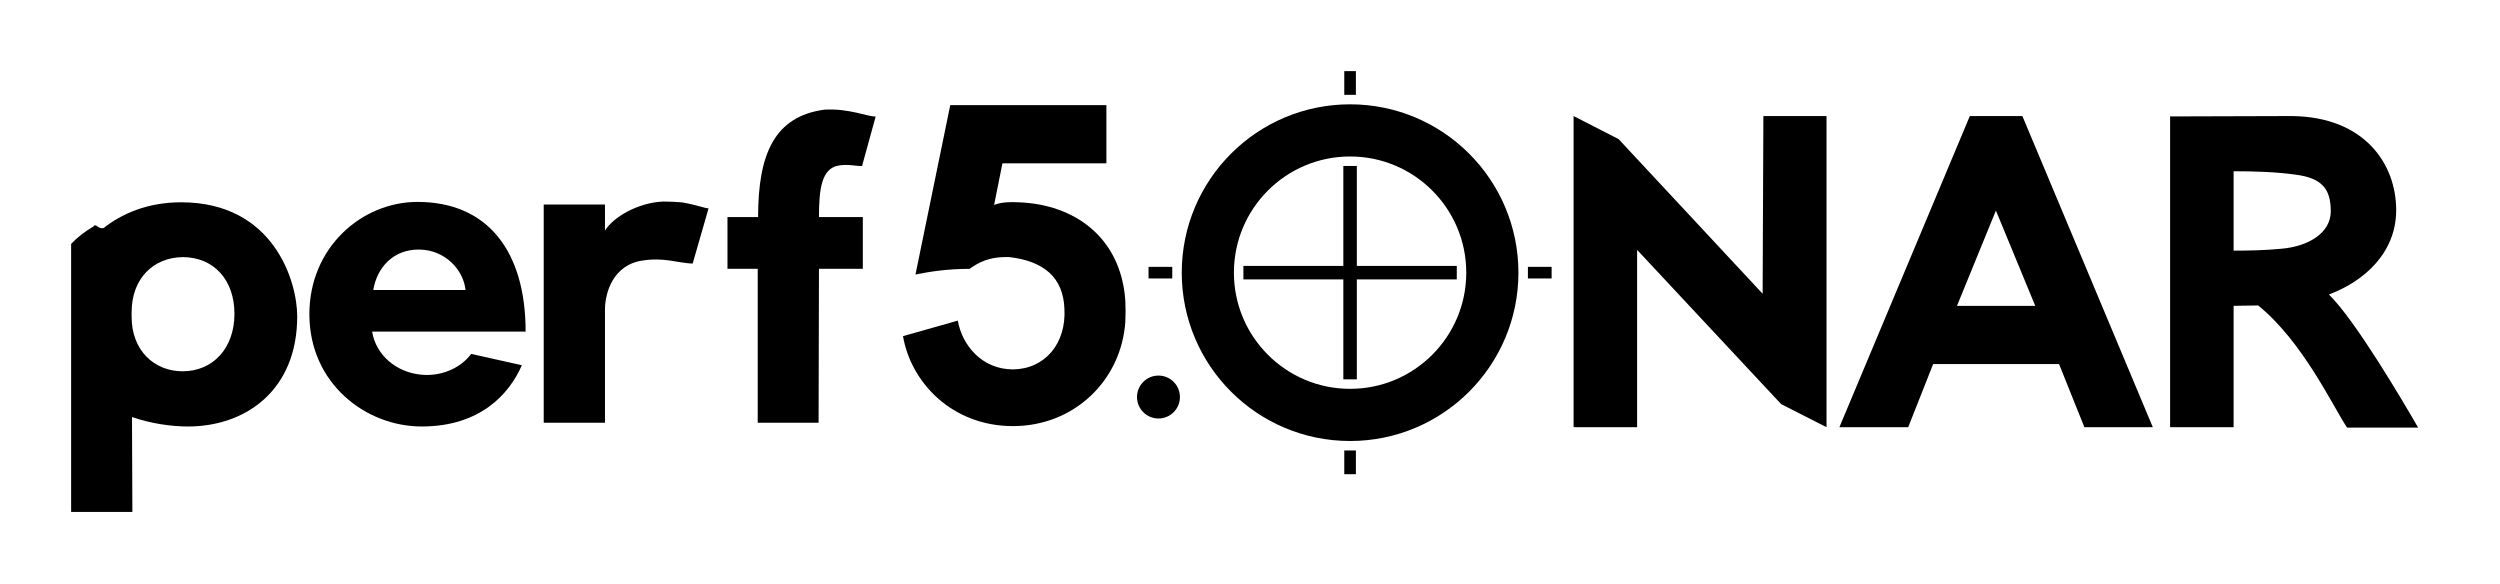
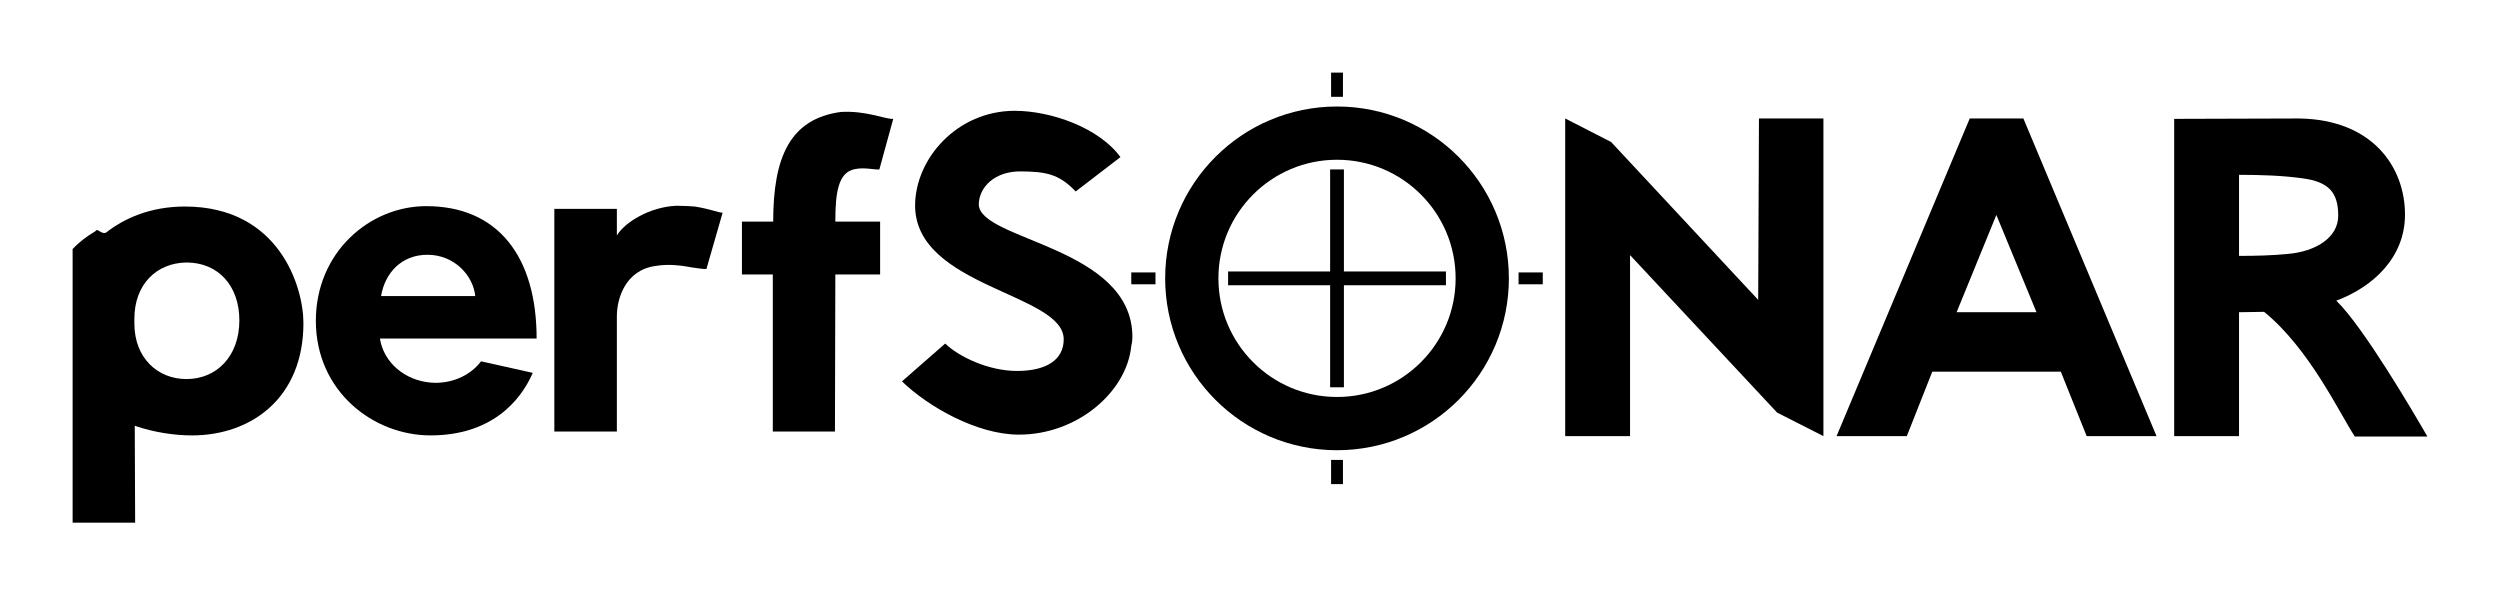
- <svg xmlns="http://www.w3.org/2000/svg" width="527.213mm" height="122.959mm" viewBox="0 0 527.213 122.959" version="1.1" id="svg8">
+ <svg xmlns="http://www.w3.org/2000/svg" width="516.411mm" height="122.959mm" viewBox="0 0 516.411 122.959" version="1.1" id="svg8">
  <defs id="defs2" />
-   <g id="layer1" transform="translate(202.2135,-139.5)" style="display:inline">
+   <g id="layer1" transform="translate(193.6808,-139.5)" style="display:inline">
    <circle style="opacity:1;fill:none;fill-opacity:1;fill-rule:nonzero;stroke:#000000;stroke-width:11;stroke-linecap:square;stroke-linejoin:miter;stroke-miterlimit:4;stroke-dasharray:none;stroke-dashoffset:0;stroke-opacity:1" id="path3715" cy="197" cx="82.5" r="30" />
-     <path style="fill:none;fill-rule:evenodd;stroke:#000000;stroke-width:2.846;stroke-linecap:butt;stroke-linejoin:miter;stroke-miterlimit:4;stroke-dasharray:none;stroke-opacity:1" d="m 105,197 h -45" id="path4522" />
-     <path style="fill:none;fill-rule:evenodd;stroke:#000000;stroke-width:2.846;stroke-linecap:butt;stroke-linejoin:miter;stroke-miterlimit:4;stroke-dasharray:none;stroke-opacity:1" d="m 82.5,219.5 v -45" id="path4522-6" />
-     <path style="fill:none;fill-rule:evenodd;stroke:#000000;stroke-width:2.45;stroke-linecap:butt;stroke-linejoin:miter;stroke-miterlimit:4;stroke-dasharray:none;stroke-opacity:1" d="m 82.5,239.5 v -5" id="path4522-6-7" />
-     <path style="fill:none;fill-rule:evenodd;stroke:#000000;stroke-width:2.449;stroke-linecap:butt;stroke-linejoin:miter;stroke-miterlimit:4;stroke-dasharray:none;stroke-opacity:1" d="M 82.5,159.5 V 154.5" id="path4522-6-7-3" />
-     <path style="fill:none;fill-rule:evenodd;stroke:#000000;stroke-width:2.449;stroke-linecap:butt;stroke-linejoin:miter;stroke-miterlimit:4;stroke-dasharray:none;stroke-opacity:1" d="m 40,197 h 5" id="path4522-6-7-3-5" />
-     <path style="fill:none;fill-rule:evenodd;stroke:#000000;stroke-width:2.45;stroke-linecap:butt;stroke-linejoin:miter;stroke-miterlimit:4;stroke-dasharray:none;stroke-opacity:1" d="M 120,197 H 125" id="path4522-6-7-3-5-6" />
-     <text xml:space="preserve" style="font-style:normal;font-variant:normal;font-weight:normal;font-stretch:normal;line-height:0%;font-family:sans-serif;-inkscape-font-specification:'sans-serif, Normal';text-align:start;letter-spacing:0px;word-spacing:0px;writing-mode:lr-tb;text-anchor:start;fill:#000000;fill-opacity:1;stroke:none;stroke-width:0.265px;stroke-linecap:butt;stroke-linejoin:miter;stroke-opacity:1" x="310" y="219.5" id="text4725">
-       <tspan id="tspan4723" x="310" y="219.5" style="font-size:70.555px;line-height:1.25;stroke-width:0.265px"> </tspan>
+     <path style="fill:none;fill-rule:evenodd;stroke:#000000;stroke-width:2.846;stroke-linecap:butt;stroke-linejoin:miter;stroke-miterlimit:4;stroke-dasharray:none;stroke-opacity:1" d="m 105,197 -45,0" id="path4522" />
+     <path style="fill:none;fill-rule:evenodd;stroke:#000000;stroke-width:2.846;stroke-linecap:butt;stroke-linejoin:miter;stroke-miterlimit:4;stroke-dasharray:none;stroke-opacity:1" d="m 82.5,219.5 0,-45" id="path4522-6" />
+     <path style="fill:none;fill-rule:evenodd;stroke:#000000;stroke-width:2.449;stroke-linecap:butt;stroke-linejoin:miter;stroke-miterlimit:4;stroke-dasharray:none;stroke-opacity:1" d="m 82.5,239.5 0,-5" id="path4522-6-7" />
+     <path style="fill:none;fill-rule:evenodd;stroke:#000000;stroke-width:2.449;stroke-linecap:butt;stroke-linejoin:miter;stroke-miterlimit:4;stroke-dasharray:none;stroke-opacity:1" d="M 82.5,159.5 82.5,154.5" id="path4522-6-7-3" />
+     <path style="fill:none;fill-rule:evenodd;stroke:#000000;stroke-width:2.449;stroke-linecap:butt;stroke-linejoin:miter;stroke-miterlimit:4;stroke-dasharray:none;stroke-opacity:1" d="m 40,197 5,0" id="path4522-6-7-3-5" />
+     <path style="fill:none;fill-rule:evenodd;stroke:#000000;stroke-width:2.449;stroke-linecap:butt;stroke-linejoin:miter;stroke-miterlimit:4;stroke-dasharray:none;stroke-opacity:1" d="M 120,197 125,197" id="path4522-6-7-3-5-6" />
+     <text xml:space="preserve" style="font-style:normal;font-variant:normal;font-weight:normal;font-stretch:normal;font-size:70.556px;line-height:125%;font-family:sans-serif;-inkscape-font-specification:'sans-serif, Normal';text-align:start;letter-spacing:0px;word-spacing:0px;writing-mode:lr-tb;text-anchor:start;fill:#000000;fill-opacity:1;stroke:none;stroke-width:0.265px;stroke-linecap:butt;stroke-linejoin:miter;stroke-opacity:1" x="310" y="219.5" id="text4725">
+       <tspan id="tspan4723" x="310" y="219.5" style="stroke-width:0.265px" />
    </text>
  </g>
-   <g id="layer3" style="display:inline" transform="translate(14.49319)">
-     <g aria-label="perf5" id="text4651-0" style="font-style:normal;font-variant:normal;font-weight:normal;font-stretch:normal;line-height:0%;font-family:'Rabbid Highway Sign II';-inkscape-font-specification:'Rabbid Highway Sign II, Normal';text-align:end;letter-spacing:0px;word-spacing:0px;writing-mode:lr-tb;text-anchor:end;display:inline;fill:#000000;fill-opacity:1;stroke:none;stroke-width:0.265px;stroke-linecap:butt;stroke-linejoin:miter;stroke-opacity:1">
-       <path d="m 13.263,66.819 v -0.957 c 0,-7.176 4.624,-11.561 10.763,-11.64 6.538,0 10.923,4.784 10.923,11.959 0,7.335 -4.624,12.119 -10.923,12.119 -5.98,0 -10.763,-4.385 -10.763,-11.481 z M 23.708,42.661 c -7.176,0 -12.597,2.472 -16.344,5.422 C 6.247,48.401 5.689,46.966 5.211,47.763 3.297,48.88 1.703,50.155 0.507,51.431 v 56.528 H 13.423 l -0.08,-20.012 c 3.907,1.355 8.212,1.993 11.8,1.993 12.278,0 23.042,-7.734 23.042,-23.201 0,-7.495 -5.023,-24.078 -24.477,-24.078 z" style="font-style:normal;font-variant:normal;font-weight:normal;font-stretch:normal;font-size:79.729px;line-height:125%;font-family:'Rabbid Highway Sign II';-inkscape-font-specification:'Rabbid Highway Sign II, Normal';text-align:end;writing-mode:lr-tb;text-anchor:end" id="path991" />
-       <path d="m 64.222,61.158 c 0.797,-4.784 4.226,-8.531 9.567,-8.531 5.661,0 9.488,4.385 9.886,8.531 z m 20.65,13.474 c -2.312,3.109 -6.458,4.784 -10.524,4.385 -5.182,-0.478 -9.567,-4.066 -10.365,-9.089 h 32.37 c 0,-16.903 -7.973,-27.347 -22.802,-27.347 -11.72,0 -22.802,9.567 -22.802,23.679 0,14.59 11.88,23.679 23.679,23.679 12.358,0 18.497,-6.857 21.128,-12.916 z" style="font-style:normal;font-variant:normal;font-weight:normal;font-stretch:normal;font-size:79.729px;line-height:125%;font-family:'Rabbid Highway Sign II';-inkscape-font-specification:'Rabbid Highway Sign II, Normal';text-align:end;writing-mode:lr-tb;text-anchor:end" id="path993" />
-       <path d="m 113.085,43.139 h -12.916 v 46.004 h 12.916 V 65.304 c 0,-3.508 1.674,-9.488 7.973,-10.365 2.87,-0.478 5.422,-0.08 7.654,0.319 1.116,0.159 2.073,0.319 2.87,0.319 l 3.349,-11.64 c -0.797,0 -2.711,-0.797 -5.74,-1.276 -1.116,-0.08 -2.392,-0.159 -3.827,-0.159 -5.422,0.239 -10.604,3.349 -12.278,6.139 z" style="font-style:normal;font-variant:normal;font-weight:normal;font-stretch:normal;font-size:79.729px;line-height:125%;font-family:'Rabbid Highway Sign II';-inkscape-font-specification:'Rabbid Highway Sign II, Normal';text-align:end;writing-mode:lr-tb;text-anchor:end" id="path995" />
-       <path d="m 145.379,45.77 h -6.458 v 10.923 h 6.378 v 32.45 h 12.836 l 0.08,-32.45 h 9.249 V 45.77 h -9.249 c 0,-5.9 0.558,-10.205 4.066,-10.843 1.993,-0.399 3.986,0.159 5.023,0.08 l 2.87,-10.444 c -1.674,0.08 -5.581,-1.754 -10.843,-1.435 -10.444,1.435 -13.953,9.249 -13.953,22.643 z" style="font-style:normal;font-variant:normal;font-weight:normal;font-stretch:normal;font-size:79.729px;line-height:125%;font-family:'Rabbid Highway Sign II';-inkscape-font-specification:'Rabbid Highway Sign II, Normal';text-align:end;writing-mode:lr-tb;text-anchor:end" id="path997" />
-       <path d="m 199.137,77.901 c -6.617,0 -10.763,-5.182 -11.64,-10.285 l -11.561,3.269 c 1.674,9.807 10.365,18.975 23.201,18.975 12.836,0 22.802,-9.567 23.679,-21.925 0.08,-1.595 0.08,-3.109 0,-4.624 -0.957,-13.235 -10.684,-20.251 -22.563,-20.65 -1.595,-0.08 -3.508,-0.08 -5.103,0.558 l 1.754,-8.77 h 21.925 v -12.278 h -32.928 l -7.335,35.719 c 2.791,-0.558 6.538,-1.196 11.401,-1.196 1.754,-1.196 3.907,-2.631 8.451,-2.472 7.335,0.877 11.322,4.385 11.561,10.923 0.399,7.255 -4.066,12.677 -10.843,12.757 z" style="font-style:normal;font-variant:normal;font-weight:normal;font-stretch:normal;font-size:79.729px;line-height:125%;font-family:'Rabbid Highway Sign II';-inkscape-font-specification:'Rabbid Highway Sign II, Normal';text-align:end;writing-mode:lr-tb;text-anchor:end" id="path999" />
+   <g id="layer3" style="display:inline" transform="translate(5.960504,-2.8251596e-6)">
+     <g transform="translate(187.7203,-139.5)" style="font-style:normal;font-variant:normal;font-weight:normal;font-stretch:normal;font-size:79.729px;line-height:125%;font-family:'Rabbid Highway Sign II';-inkscape-font-specification:'Rabbid Highway Sign II, Normal';text-align:end;letter-spacing:0px;word-spacing:0px;writing-mode:lr-tb;text-anchor:end;display:inline;fill:#000000;fill-opacity:1;stroke:none;stroke-width:0.265px;stroke-linecap:butt;stroke-linejoin:miter;stroke-opacity:1" id="text4651-0">
+       <path d="m -165.924,206.319 0,-0.957 c 0,-7.176 4.624,-11.561 10.763,-11.64 6.538,0 10.923,4.784 10.923,11.959 0,7.335 -4.624,12.119 -10.923,12.119 -5.98,0 -10.763,-4.385 -10.763,-11.481 z m 10.444,-24.158 c -7.176,0 -12.597,2.472 -16.344,5.422 -1.116,0.319 -1.674,-1.116 -2.153,-0.319 -1.913,1.116 -3.508,2.392 -4.704,3.668 l 0,56.528 12.916,0 -0.08,-20.012 c 3.907,1.355 8.212,1.993 11.8,1.993 12.278,0 23.042,-7.734 23.042,-23.201 0,-7.495 -5.023,-24.078 -24.477,-24.078 z" style="font-style:normal;font-variant:normal;font-weight:normal;font-stretch:normal;font-size:79.729px;line-height:125%;font-family:'Rabbid Highway Sign II';-inkscape-font-specification:'Rabbid Highway Sign II, Normal';text-align:end;writing-mode:lr-tb;text-anchor:end" id="path3446" />
+       <path d="m -114.965,200.658 c 0.797,-4.784 4.226,-8.531 9.567,-8.531 5.661,0 9.488,4.385 9.886,8.531 l -19.454,0 z m 20.65,13.474 c -2.312,3.109 -6.458,4.784 -10.524,4.385 -5.182,-0.478 -9.567,-4.066 -10.365,-9.089 l 32.37,0 c 0,-16.903 -7.973,-27.347 -22.802,-27.347 -11.72,0 -22.802,9.567 -22.802,23.679 0,14.59 11.88,23.679 23.679,23.679 12.358,0 18.497,-6.857 21.128,-12.916 l -10.684,-2.392 z" style="font-style:normal;font-variant:normal;font-weight:normal;font-stretch:normal;font-size:79.729px;line-height:125%;font-family:'Rabbid Highway Sign II';-inkscape-font-specification:'Rabbid Highway Sign II, Normal';text-align:end;writing-mode:lr-tb;text-anchor:end" id="path3448" />
+       <path d="m -66.259,182.639 -12.916,0 0,46.004 12.916,0 0,-23.839 c 0,-3.508 1.674,-9.488 7.973,-10.365 2.87,-0.478 5.422,-0.08 7.654,0.319 1.116,0.159 2.073,0.319 2.87,0.319 l 3.349,-11.64 c -0.797,0 -2.711,-0.797 -5.74,-1.276 -1.116,-0.08 -2.392,-0.159 -3.827,-0.159 -5.422,0.239 -10.604,3.349 -12.278,6.139 l 0,-5.501 z" style="font-style:normal;font-variant:normal;font-weight:normal;font-stretch:normal;font-size:79.729px;line-height:125%;font-family:'Rabbid Highway Sign II';-inkscape-font-specification:'Rabbid Highway Sign II, Normal';text-align:end;writing-mode:lr-tb;text-anchor:end" id="path3450" />
+       <path d="m -33.965,185.27 -6.458,0 0,10.923 6.378,0 0,32.45 12.836,0 0.08,-32.45 9.249,0 0,-10.923 -9.249,0 c 0,-5.9 0.558,-10.205 4.066,-10.843 1.993,-0.399 3.986,0.159 5.023,0.08 l 2.87,-10.444 c -1.674,0.08 -5.581,-1.754 -10.843,-1.435 -10.444,1.435 -13.953,9.249 -13.953,22.643 z" style="font-style:normal;font-variant:normal;font-weight:normal;font-stretch:normal;font-size:79.729px;line-height:125%;font-family:'Rabbid Highway Sign II';-inkscape-font-specification:'Rabbid Highway Sign II, Normal';text-align:end;writing-mode:lr-tb;text-anchor:end" id="path3452" />
+       <path d="m 28.513,179.051 9.249,-7.096 c -4.385,-6.059 -14.351,-9.567 -21.846,-9.567 -11.88,0 -20.57,9.886 -20.57,19.613 0.08,16.823 30.696,18.098 30.696,27.586 0,4.305 -3.668,6.538 -9.647,6.538 -5.9,0 -12.039,-2.95 -14.83,-5.661 l -8.93,7.813 c 5.342,5.182 15.467,11.003 24.158,11.003 12.119,0 22.244,-8.85 23.201,-18.258 0.159,-0.638 0.239,-1.276 0.239,-1.913 0,-18.736 -31.732,-19.932 -31.732,-27.427 0.08,-3.588 3.349,-6.857 8.77,-6.777 4.704,0.08 7.654,0.319 11.242,4.146 z" style="font-style:normal;font-variant:normal;font-weight:normal;font-stretch:normal;font-size:79.729px;line-height:125%;font-family:'Rabbid Highway Sign II';-inkscape-font-specification:'Rabbid Highway Sign II, Normal';text-align:end;writing-mode:lr-tb;text-anchor:end" id="path3454" />
    </g>
-     <g aria-label="NAR" id="text4651" style="font-style:normal;font-variant:normal;font-weight:normal;font-stretch:normal;line-height:0%;font-family:sans-serif;-inkscape-font-specification:'sans-serif, Normal';text-align:start;letter-spacing:0px;word-spacing:0px;writing-mode:lr-tb;text-anchor:start;display:inline;fill:#000000;fill-opacity:1;stroke:none;stroke-width:0.265px;stroke-linecap:butt;stroke-linejoin:miter;stroke-opacity:1">
-       <path d="m 317.356,90.089 h 13.394 V 52.697 l 30.376,32.529 9.567,4.863 V 24.473 h -13.315 l -0.159,37.472 -30.376,-32.609 -9.488,-4.863 z" style="font-style:normal;font-variant:normal;font-weight:normal;font-stretch:normal;font-size:79.728px;line-height:1.25;font-family:'Rabbid Highway Sign II';-inkscape-font-specification:'Rabbid Highway Sign II, Normal';text-align:start;writing-mode:lr-tb;text-anchor:start;stroke-width:0.265px" id="path1002" />
-       <path d="M 411.997,24.473 H 400.915 L 373.409,90.089 h 14.51 l 5.262,-13.315 h 26.549 l 5.342,13.315 h 14.431 z m 2.711,40.023 h -16.504 l 8.212,-20.091 z" style="font-style:normal;font-variant:normal;font-weight:normal;font-stretch:normal;font-size:79.728px;line-height:1.25;font-family:'Rabbid Highway Sign II';-inkscape-font-specification:'Rabbid Highway Sign II, Normal';text-align:start;writing-mode:lr-tb;text-anchor:start;stroke-width:0.265px" id="path1004" />
-       <path d="M 443.149,24.553 V 90.089 h 13.394 V 64.496 c 1.515,0 3.349,-0.08 5.182,-0.08 9.408,7.654 15.627,21.048 18.736,25.752 h 14.989 C 492.421,84.907 482.216,67.526 476.635,62.105 c 7.494,-2.79 14.192,-8.85 14.192,-17.779 0,-9.727 -6.617,-19.613 -21.845,-19.852 z m 13.394,28.303 V 36.113 c 4.624,0 9.089,0.159 13.075,0.718 5.501,0.718 7.415,2.95 7.415,7.734 0,4.544 -4.704,7.415 -10.444,7.893 -3.269,0.319 -6.697,0.399 -10.046,0.399 z" style="font-style:normal;font-variant:normal;font-weight:normal;font-stretch:normal;font-size:79.728px;line-height:1.25;font-family:'Rabbid Highway Sign II';-inkscape-font-specification:'Rabbid Highway Sign II, Normal';text-align:start;writing-mode:lr-tb;text-anchor:start;stroke-width:0.265px" id="path1006" />
+     <g style="font-style:normal;font-variant:normal;font-weight:normal;font-stretch:normal;font-size:88.9px;line-height:125%;font-family:sans-serif;-inkscape-font-specification:'sans-serif, Normal';text-align:start;letter-spacing:0px;word-spacing:0px;writing-mode:lr-tb;text-anchor:start;display:inline;fill:#000000;fill-opacity:1;stroke:none;stroke-width:0.265px;stroke-linecap:butt;stroke-linejoin:miter;stroke-opacity:1" id="text4651">
+       <path d="m 317.356,90.089 13.394,0 0,-37.392 30.376,32.529 9.567,4.863 0,-65.616 -13.315,0 -0.159,37.472 -30.376,-32.609 -9.488,-4.863 0,65.616 z" style="font-style:normal;font-variant:normal;font-weight:normal;font-stretch:normal;font-size:79.728px;font-family:'Rabbid Highway Sign II';-inkscape-font-specification:'Rabbid Highway Sign II, Normal';text-align:start;writing-mode:lr-tb;text-anchor:start;stroke-width:0.265px" id="path3439" />
+       <path d="m 411.997,24.473 -11.082,0 -27.506,65.616 14.51,0 5.262,-13.315 26.549,0 5.342,13.315 14.431,0 -27.506,-65.616 z m 2.711,40.023 -16.504,0 8.212,-20.091 8.292,20.091 z" style="font-style:normal;font-variant:normal;font-weight:normal;font-stretch:normal;font-size:79.728px;font-family:'Rabbid Highway Sign II';-inkscape-font-specification:'Rabbid Highway Sign II, Normal';text-align:start;writing-mode:lr-tb;text-anchor:start;stroke-width:0.265px" id="path3441" />
+       <path d="m 443.149,24.553 0,65.536 13.394,0 0,-25.593 c 1.515,0 3.349,-0.08 5.182,-0.08 9.408,7.654 15.627,21.048 18.736,25.752 l 14.989,0 c -3.03,-5.262 -13.235,-22.643 -18.816,-28.064 7.494,-2.79 14.192,-8.85 14.192,-17.779 0,-9.727 -6.617,-19.613 -21.845,-19.852 l -25.832,0.08 z m 13.394,28.303 0,-16.743 c 4.624,0 9.089,0.159 13.075,0.718 5.501,0.718 7.415,2.95 7.415,7.734 0,4.544 -4.704,7.415 -10.444,7.893 -3.269,0.319 -6.697,0.399 -10.046,0.399 z" style="font-style:normal;font-variant:normal;font-weight:normal;font-stretch:normal;font-size:79.728px;font-family:'Rabbid Highway Sign II';-inkscape-font-specification:'Rabbid Highway Sign II, Normal';text-align:start;writing-mode:lr-tb;text-anchor:start;stroke-width:0.265px" id="path3443" />
    </g>
-     <circle style="fill:#000000;fill-opacity:1;fill-rule:evenodd;stroke-width:0.265" id="path166" cx="229.81" cy="83.729" r="4.526" />
  </g>
</svg>
